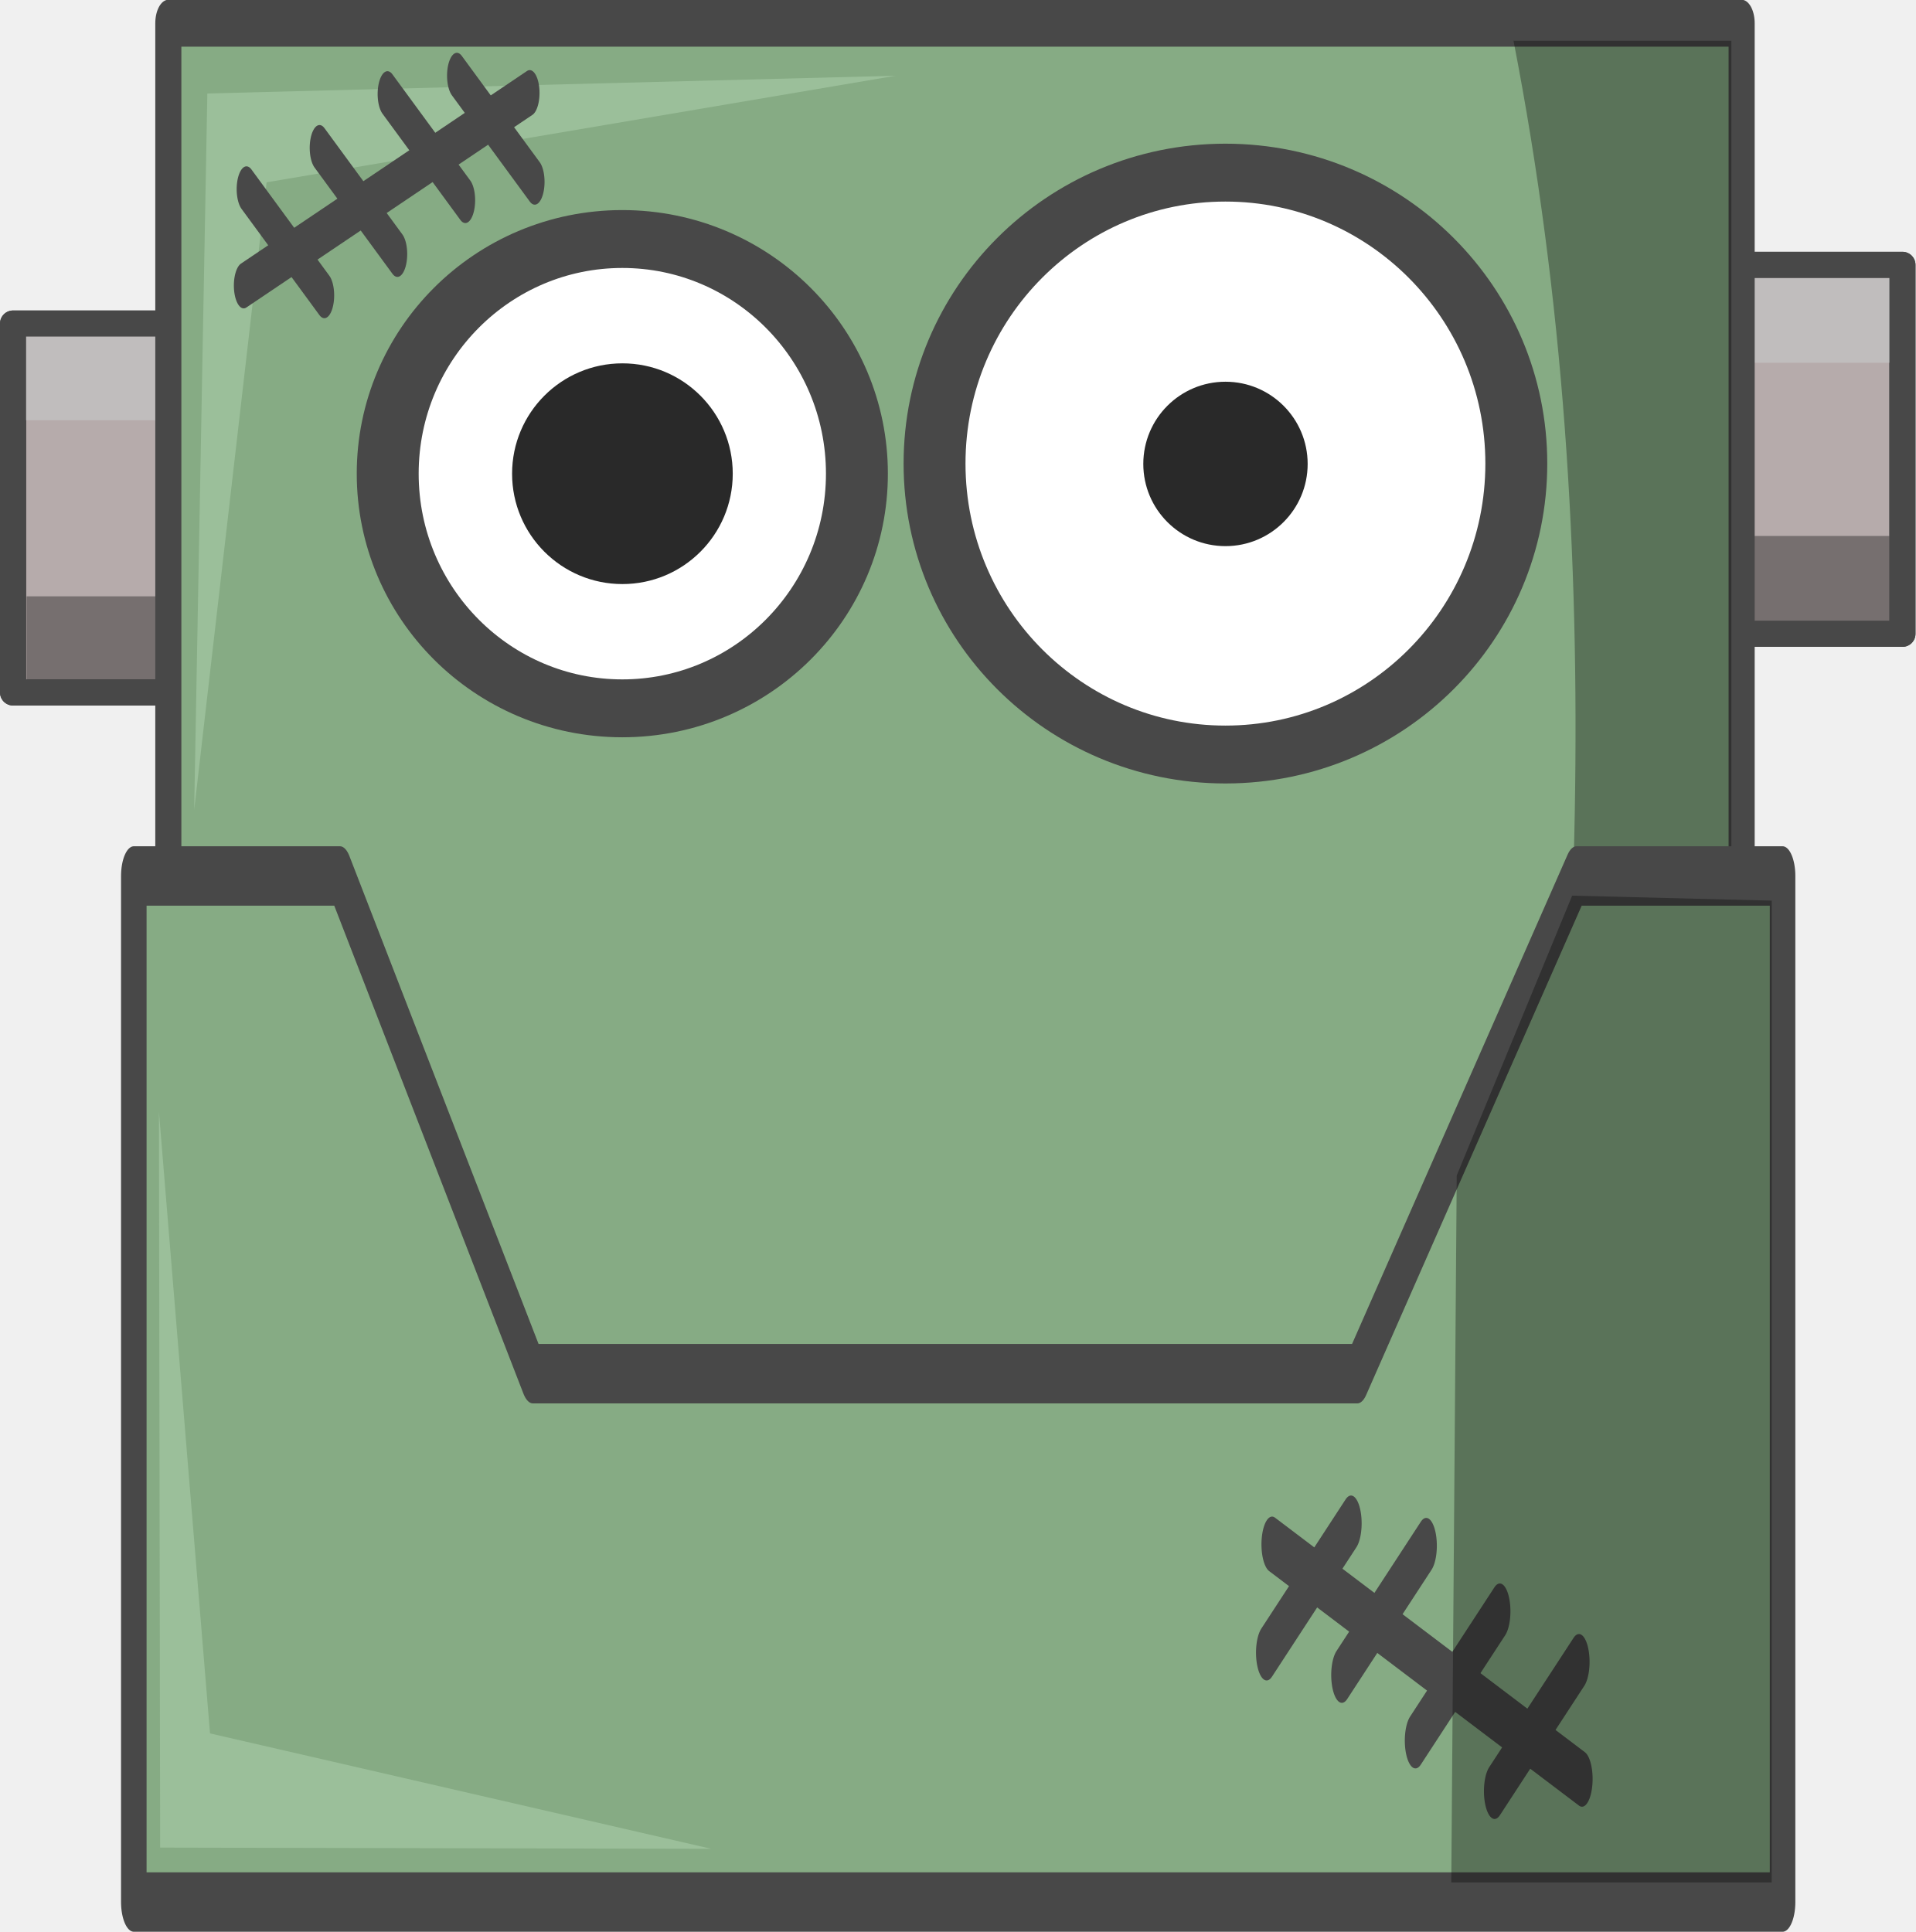
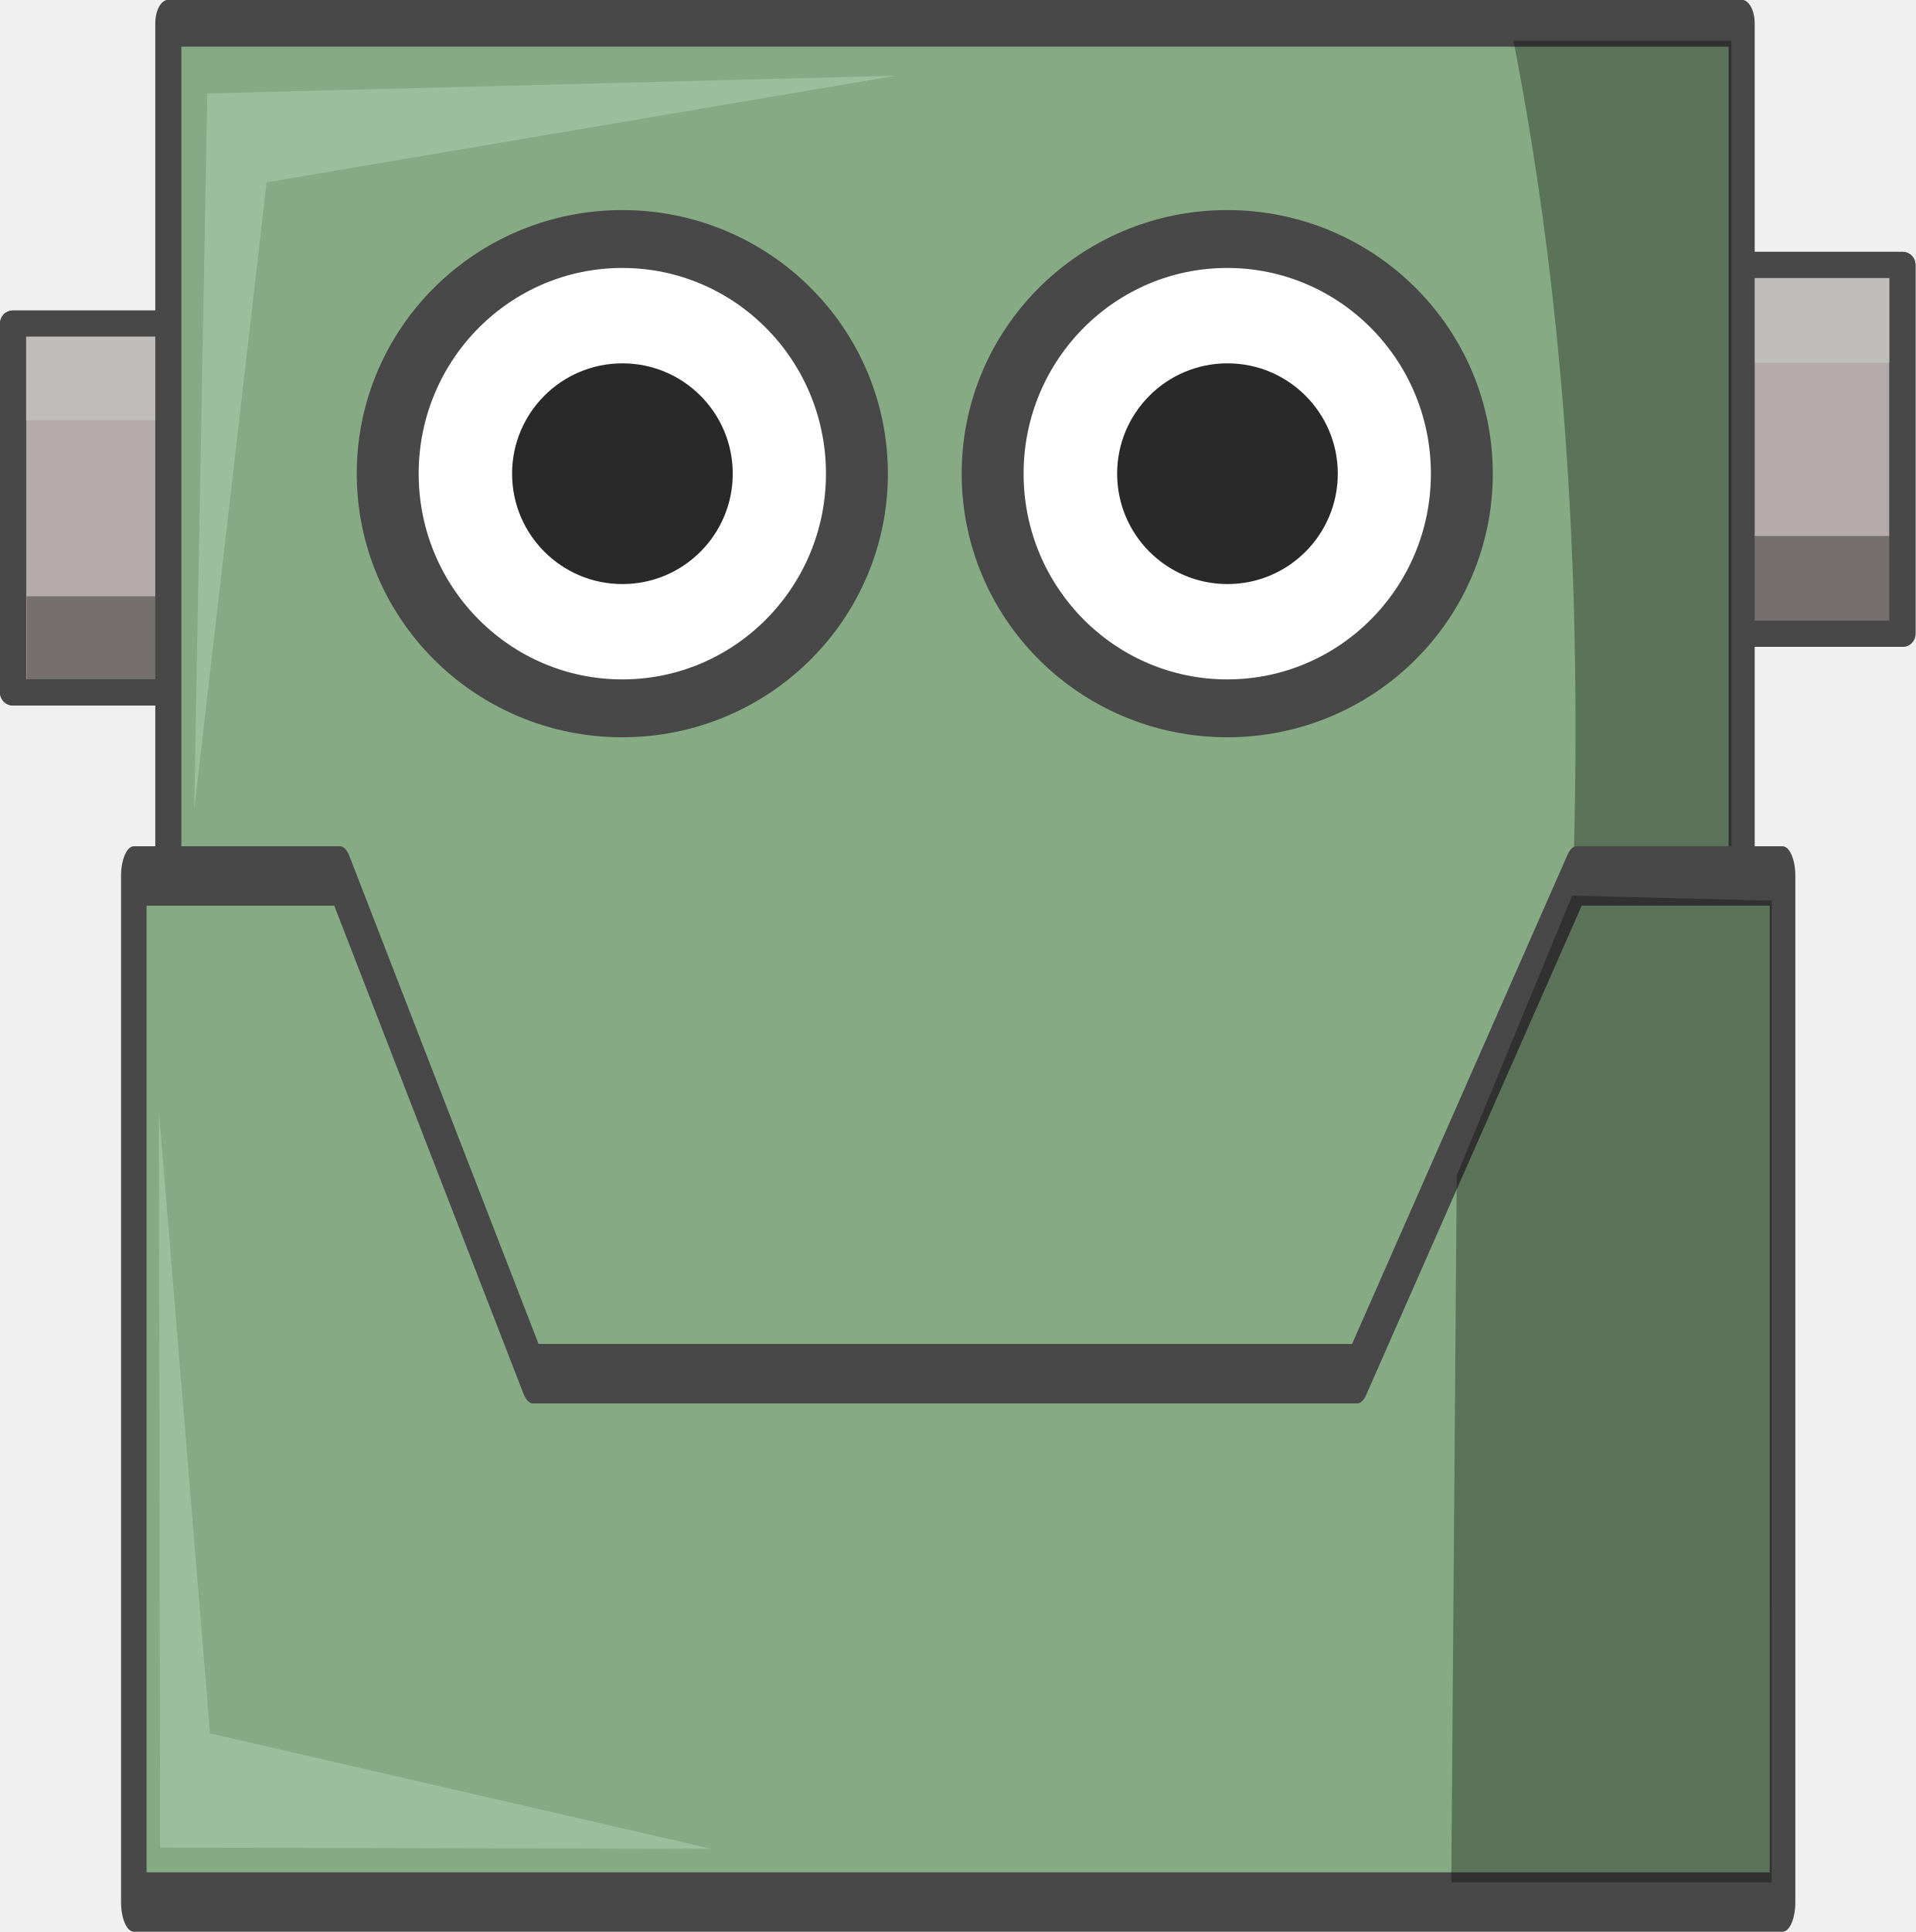
<svg xmlns="http://www.w3.org/2000/svg" width="514.7" height="519.2" version="1.1" viewBox="0 0 514.696 519.203">
  <g transform="translate(.0027382 -988.17)">
    <g transform="matrix(8.0422 0 0 8.0449 .026242 -6961.6)">
      <g transform="matrix(.31048 0 0 .31048 -120.09 904.36)">
        <rect x="573.43" y="298.45" width="18.075" height="39.695" fill="#b6abab" stroke="#484848" stroke-linecap="round" stroke-linejoin="round" stroke-width="2.807" />
        <rect x="568.25" y="299.86" width="21.928" height="9.122" ry="0" fill="#c0bdbd" />
        <rect x="568.18" y="327.62" width="21.928" height="9.122" ry="0" opacity=".35" />
        <rect x="573.43" y="298.45" width="18.075" height="39.695" fill="none" stroke="#484848" stroke-linecap="round" stroke-linejoin="round" stroke-width="2.807" />
      </g>
      <g transform="matrix(.31048 0 0 .31048 -120.09 906.32)">
        <rect x="388.18" y="298.45" width="18.075" height="39.695" fill="#b6abab" stroke="#484848" stroke-linecap="round" stroke-linejoin="round" stroke-width="2.807" />
        <rect x="389.29" y="299.73" width="21.928" height="9.122" ry="0" fill="#c0bdbd" />
        <rect x="389.64" y="327.8" width="21.928" height="9.122" ry="0" opacity=".35" />
        <rect x="388.18" y="298.45" width="18.075" height="39.695" fill="none" stroke="#484848" stroke-linecap="round" stroke-linejoin="round" stroke-width="2.807" />
      </g>
      <rect transform="matrix(.31048 0 0 .55808 -120.09 836.21)" x="404.89" y="273.69" width="169.31" height="87.084" fill="#86ab84" stroke="#484848" stroke-linecap="round" stroke-linejoin="round" stroke-width="2.807" />
      <path transform="matrix(.31048 0 0 .55808 -120.09 836.21)" d="m549.65 274.74h23.445v92.503h-23.445c6.773-30.834 10.804-61.669 0-92.503z" opacity=".328" />
      <path transform="matrix(.31048 0 0 .55808 -120.09 836.21)" d="m407.67 320.78 1.418-42.884 74.073-1.063-67.694 6.38-7.797 37.568z" fill="#9bbf9a" />
      <g transform="matrix(.39708 0 0 .39708 -161.66 883.41)">
        <ellipse transform="matrix(1.8179,0,0,1.6993,-163.5,-131.52)" cx="342.69" cy="256.11" rx="10.859" ry="11.617" fill="#fff" stroke="#484848" stroke-width="2.866" />
        <ellipse transform="matrix(1.5005,0,0,1.8381,-55.292,-159.64)" cx="343.07" cy="252.07" rx="6.187" ry="5.051" fill="#292929" />
      </g>
-       <g transform="matrix(.49234 0 0 .49234 -214.42 854.67)">
-         <ellipse transform="matrix(1.8179,0,0,1.6993,-104.31,-132.59)" cx="342.69" cy="256.11" rx="10.859" ry="11.617" fill="#fff" stroke="#484848" stroke-width="2.311" />
-         <ellipse transform="matrix(.90136 0 0 1.1042 209.44 24.306)" cx="343.07" cy="252.07" rx="6.187" ry="5.051" fill="#292929" />
-       </g>
      <g transform="matrix(.31048 0 0 .72239 -120.09 783.39)">
        <path d="m401.18 323.99h22.178l20.764 23.015h88.713l23.592-23.015h22.178v47.447h-177.43v-47.447z" fill="#86ab84" stroke="#484848" stroke-linecap="round" stroke-linejoin="round" stroke-width="2.748" />
        <path d="m403.88 334.9 0.129 34.02 59.311 0.056-53.944-5.337-5.496-28.739 4e-5 -3e-5z" fill="#9bbf9a" />
-         <g stroke="#484848" stroke-linecap="round" stroke-linejoin="round" stroke-width="2.111px">
-           <path d="m443.78 287.78-30.782 8.907" fill="#484848" fill-rule="evenodd" />
-           <path d="m413.3 292.23 8.381 4.912" fill="none" />
-           <path d="m421.16 290.32 8.381 4.912" fill="none" />
-           <path d="m428.47 287.83 8.381 4.912" fill="none" />
-           <path d="m435.94 286.98 8.381 4.912" fill="none" />
-         </g>
-         <g transform="matrix(-1.0834 0 0 1.2177 989.64 5.3819)">
-           <g stroke="#484848" stroke-linecap="round" stroke-linejoin="round" stroke-width="2.111px">
-             <path d="m430.1 287.03-30.782 8.907" fill="#484848" fill-rule="evenodd" />
-             <path d="m399.62 291.49 8.381 4.912" fill="none" />
-             <path d="m407.48 289.57 8.381 4.912" fill="none" />
-             <path d="m414.79 287.08 8.381 4.912" fill="none" />
-             <path d="m422.26 286.23 8.381 4.912" fill="none" />
-           </g>
-         </g>
        <path d="m577.44 325.13-8e-3 45.4h-34.479l0.587-32.69 12.423-12.94z" opacity=".328" />
+       </g>
+       <g transform="matrix(.39708 0 0 .39708 -161.66 883.41)">
+         <ellipse transform="matrix(1.8179,0,0,1.6993,-163.5,-131.52)" cx="370.69" cy="256.11" rx="10.859" ry="11.617" fill="#fff" stroke="#484848" stroke-width="2.866" />
+         <ellipse transform="matrix(1.5005,0,0,1.8381,-55.292,-159.64)" cx="377" cy="252.07" rx="6.187" ry="5.051" fill="#292929" />
      </g>
    </g>
  </g>
</svg>
